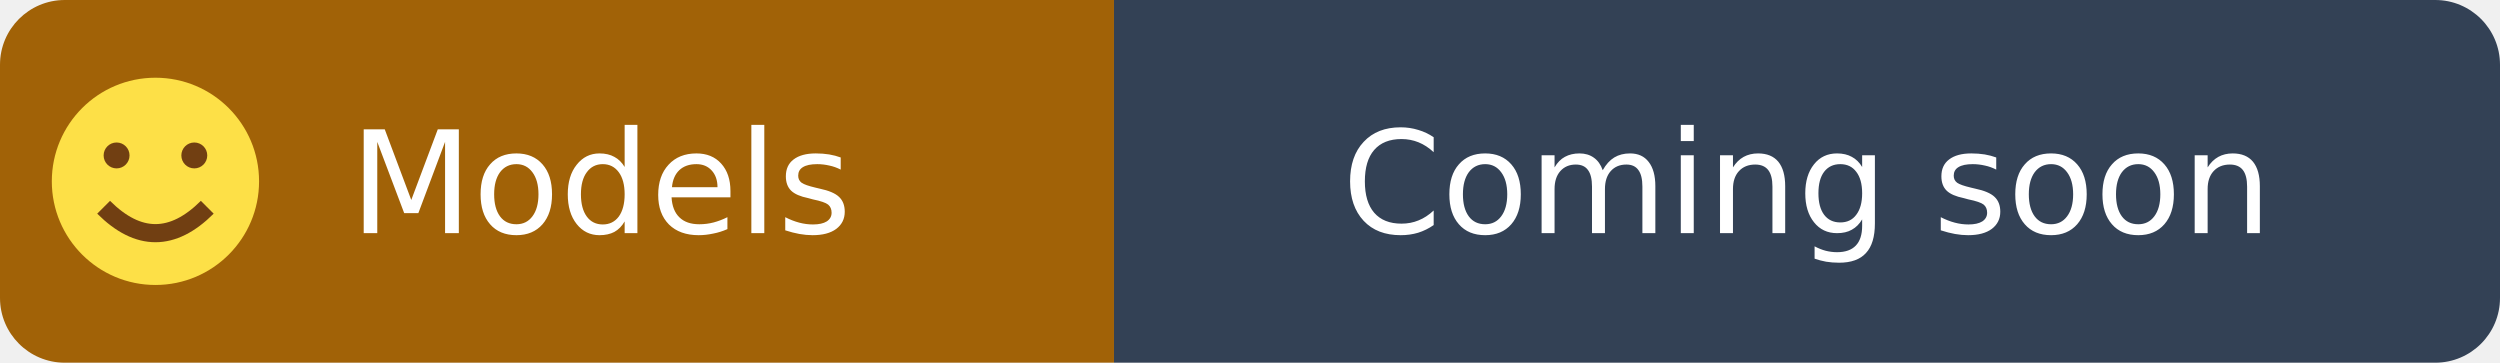
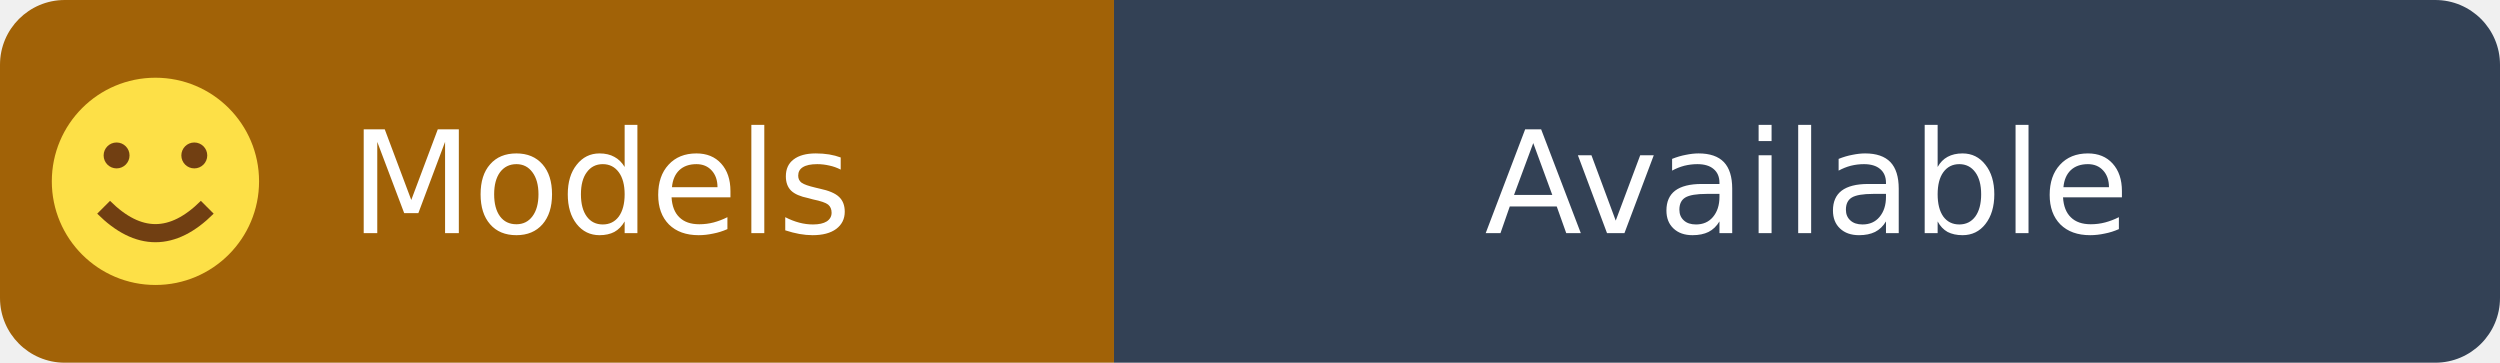
- <svg xmlns="http://www.w3.org/2000/svg" width="193" height="28" role="img" aria-label="Models: Coming soon">
+ <svg xmlns="http://www.w3.org/2000/svg" width="193" height="28" role="img" aria-label="Models: Available">
  <clipPath id="r">
    <rect width="193" height="28" rx="5" />
  </clipPath>
  <g clip-path="url(#r)">
    <path fill="#a16207" d="M0 0h86v28H0z" />
    <path fill="#334155" d="M86 0h107v28H86z" />
  </g>
  <circle cx="12" cy="14" r="8" fill="#fde047" />
  <circle cx="9" cy="12" r="1" fill="#713f12" />
  <circle cx="15" cy="12" r="1" fill="#713f12" />
  <path d="M8 16q4 4 8 0" stroke="#713f12" stroke-width="1.4" fill="none" />
  <g fill="white" font-family="Verdana,DejaVu Sans,sans-serif" font-size="11">
    <text x="27" y="18">Models</text>
-     <text x="139.5" y="18" text-anchor="middle">Coming soon</text>
+     <text x="139.5" y="18" text-anchor="middle">Available</text>
  </g>
</svg>
